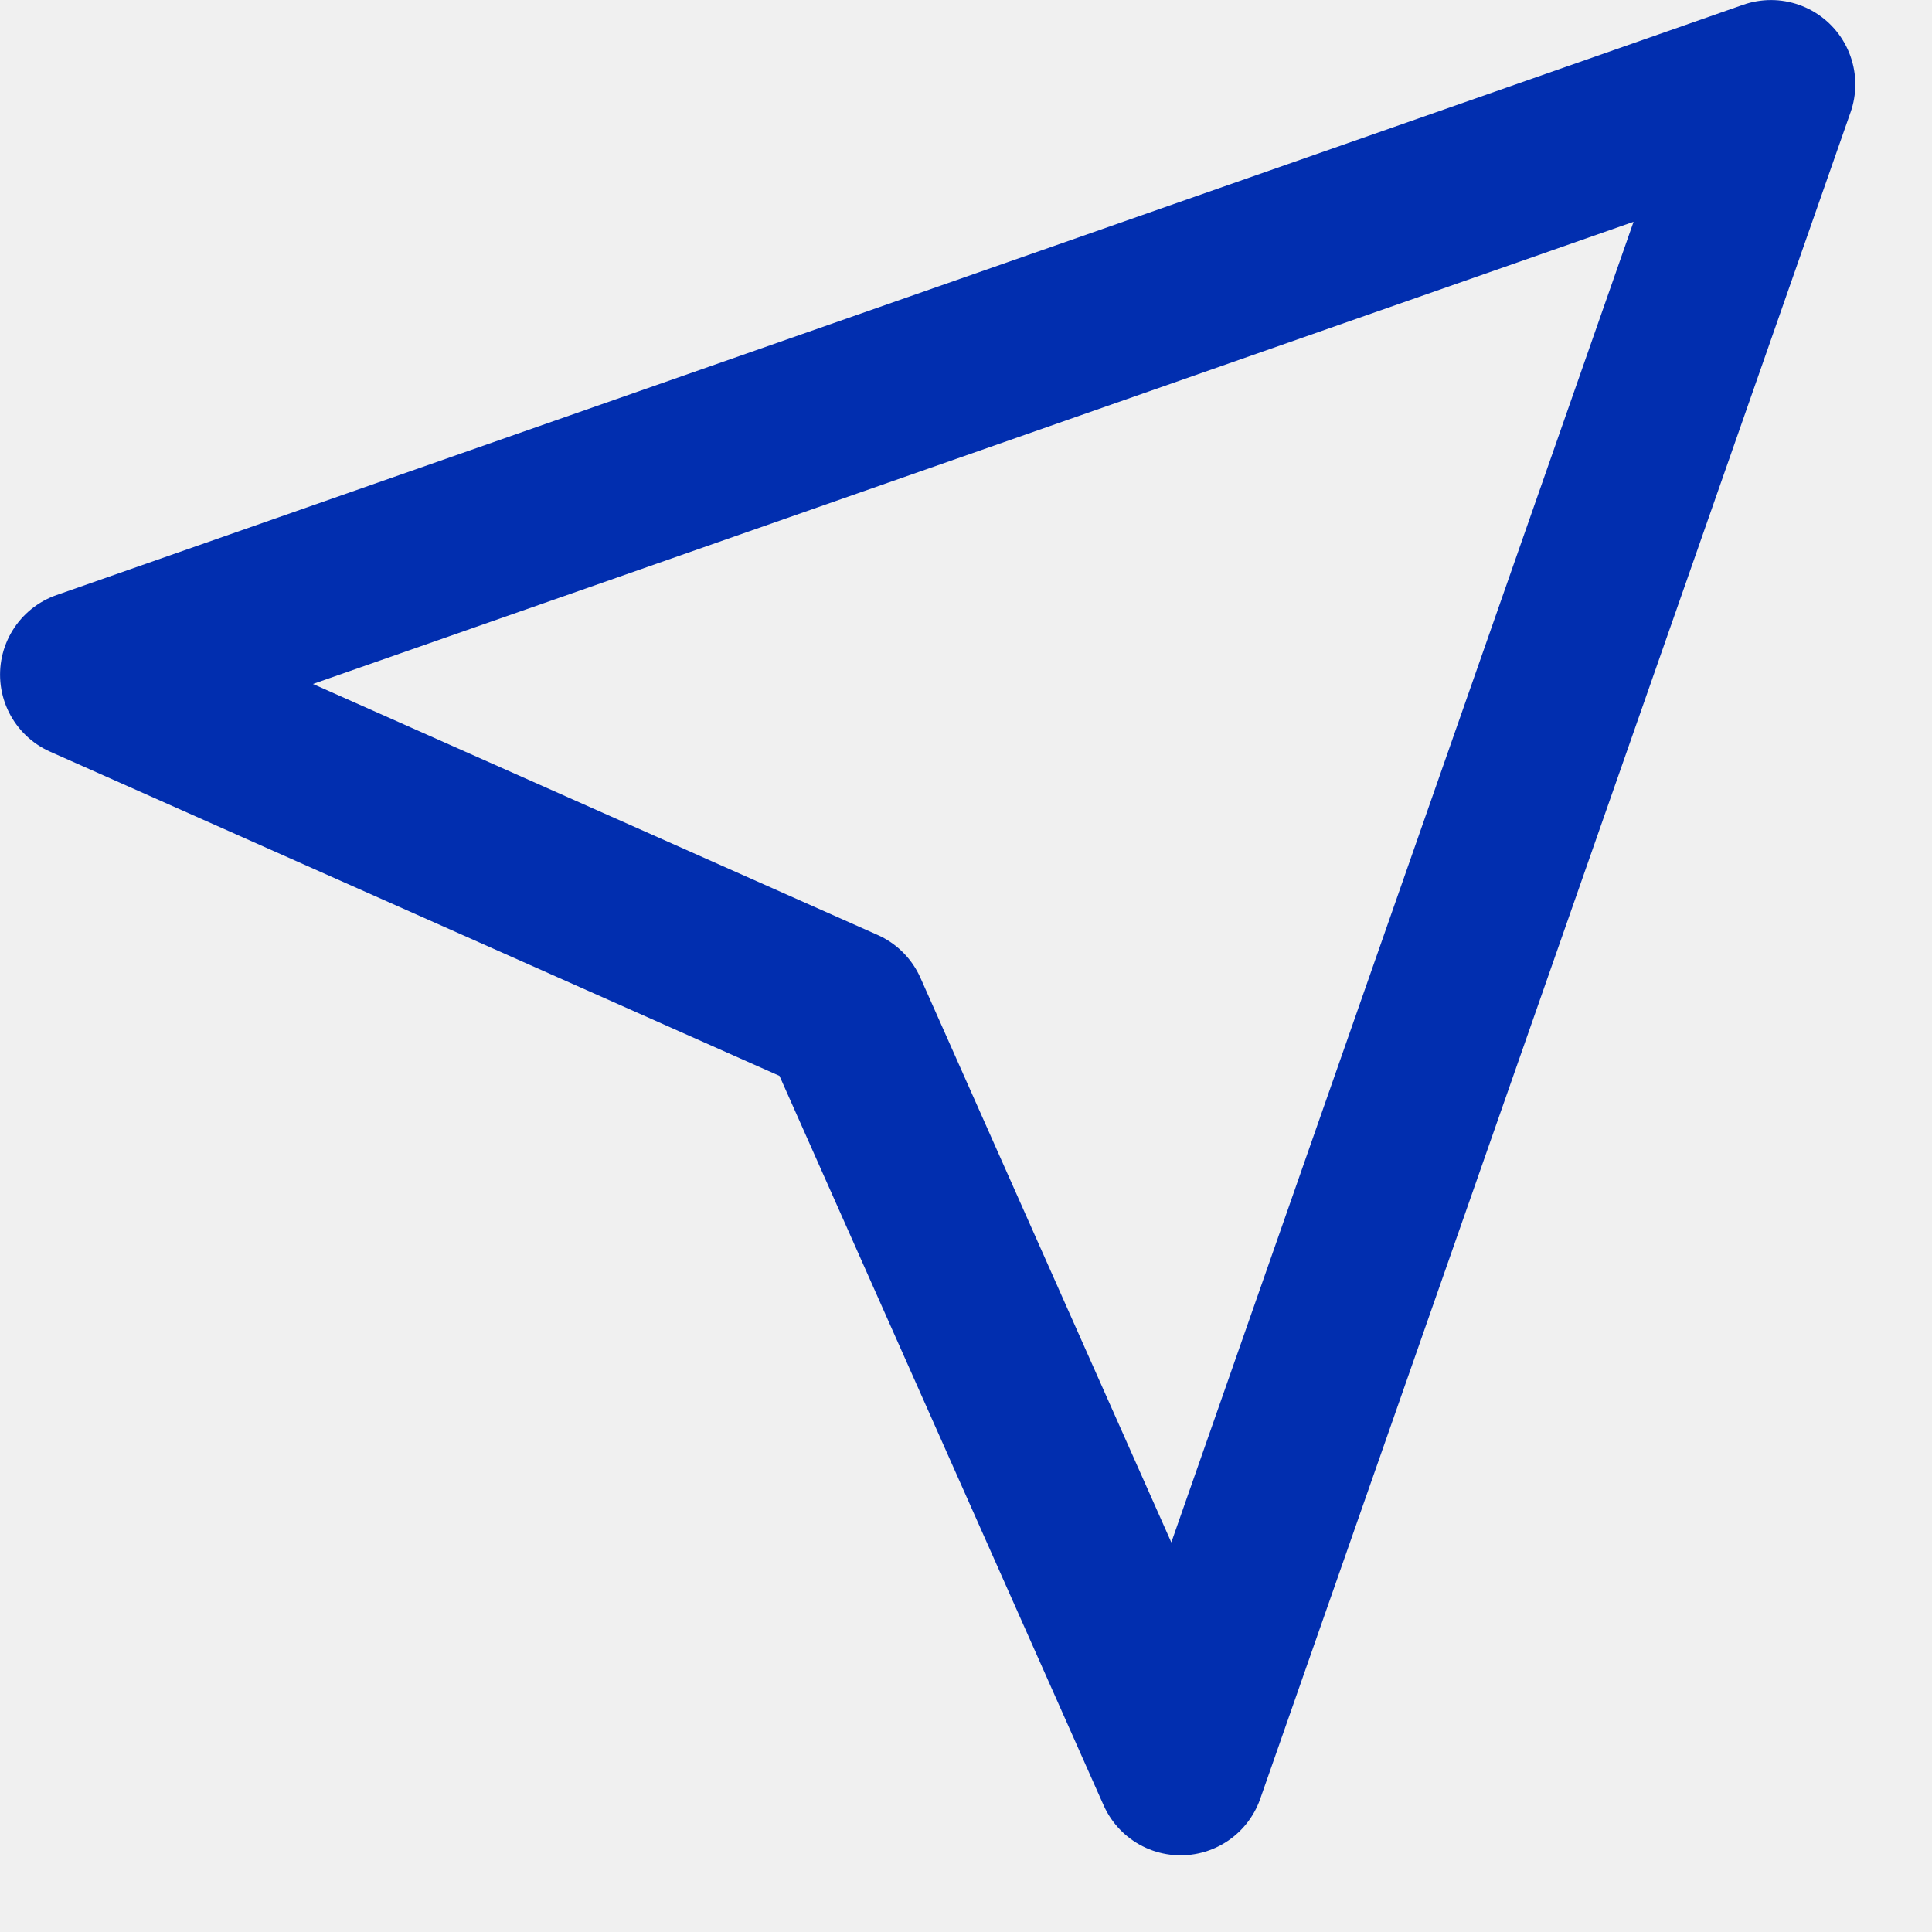
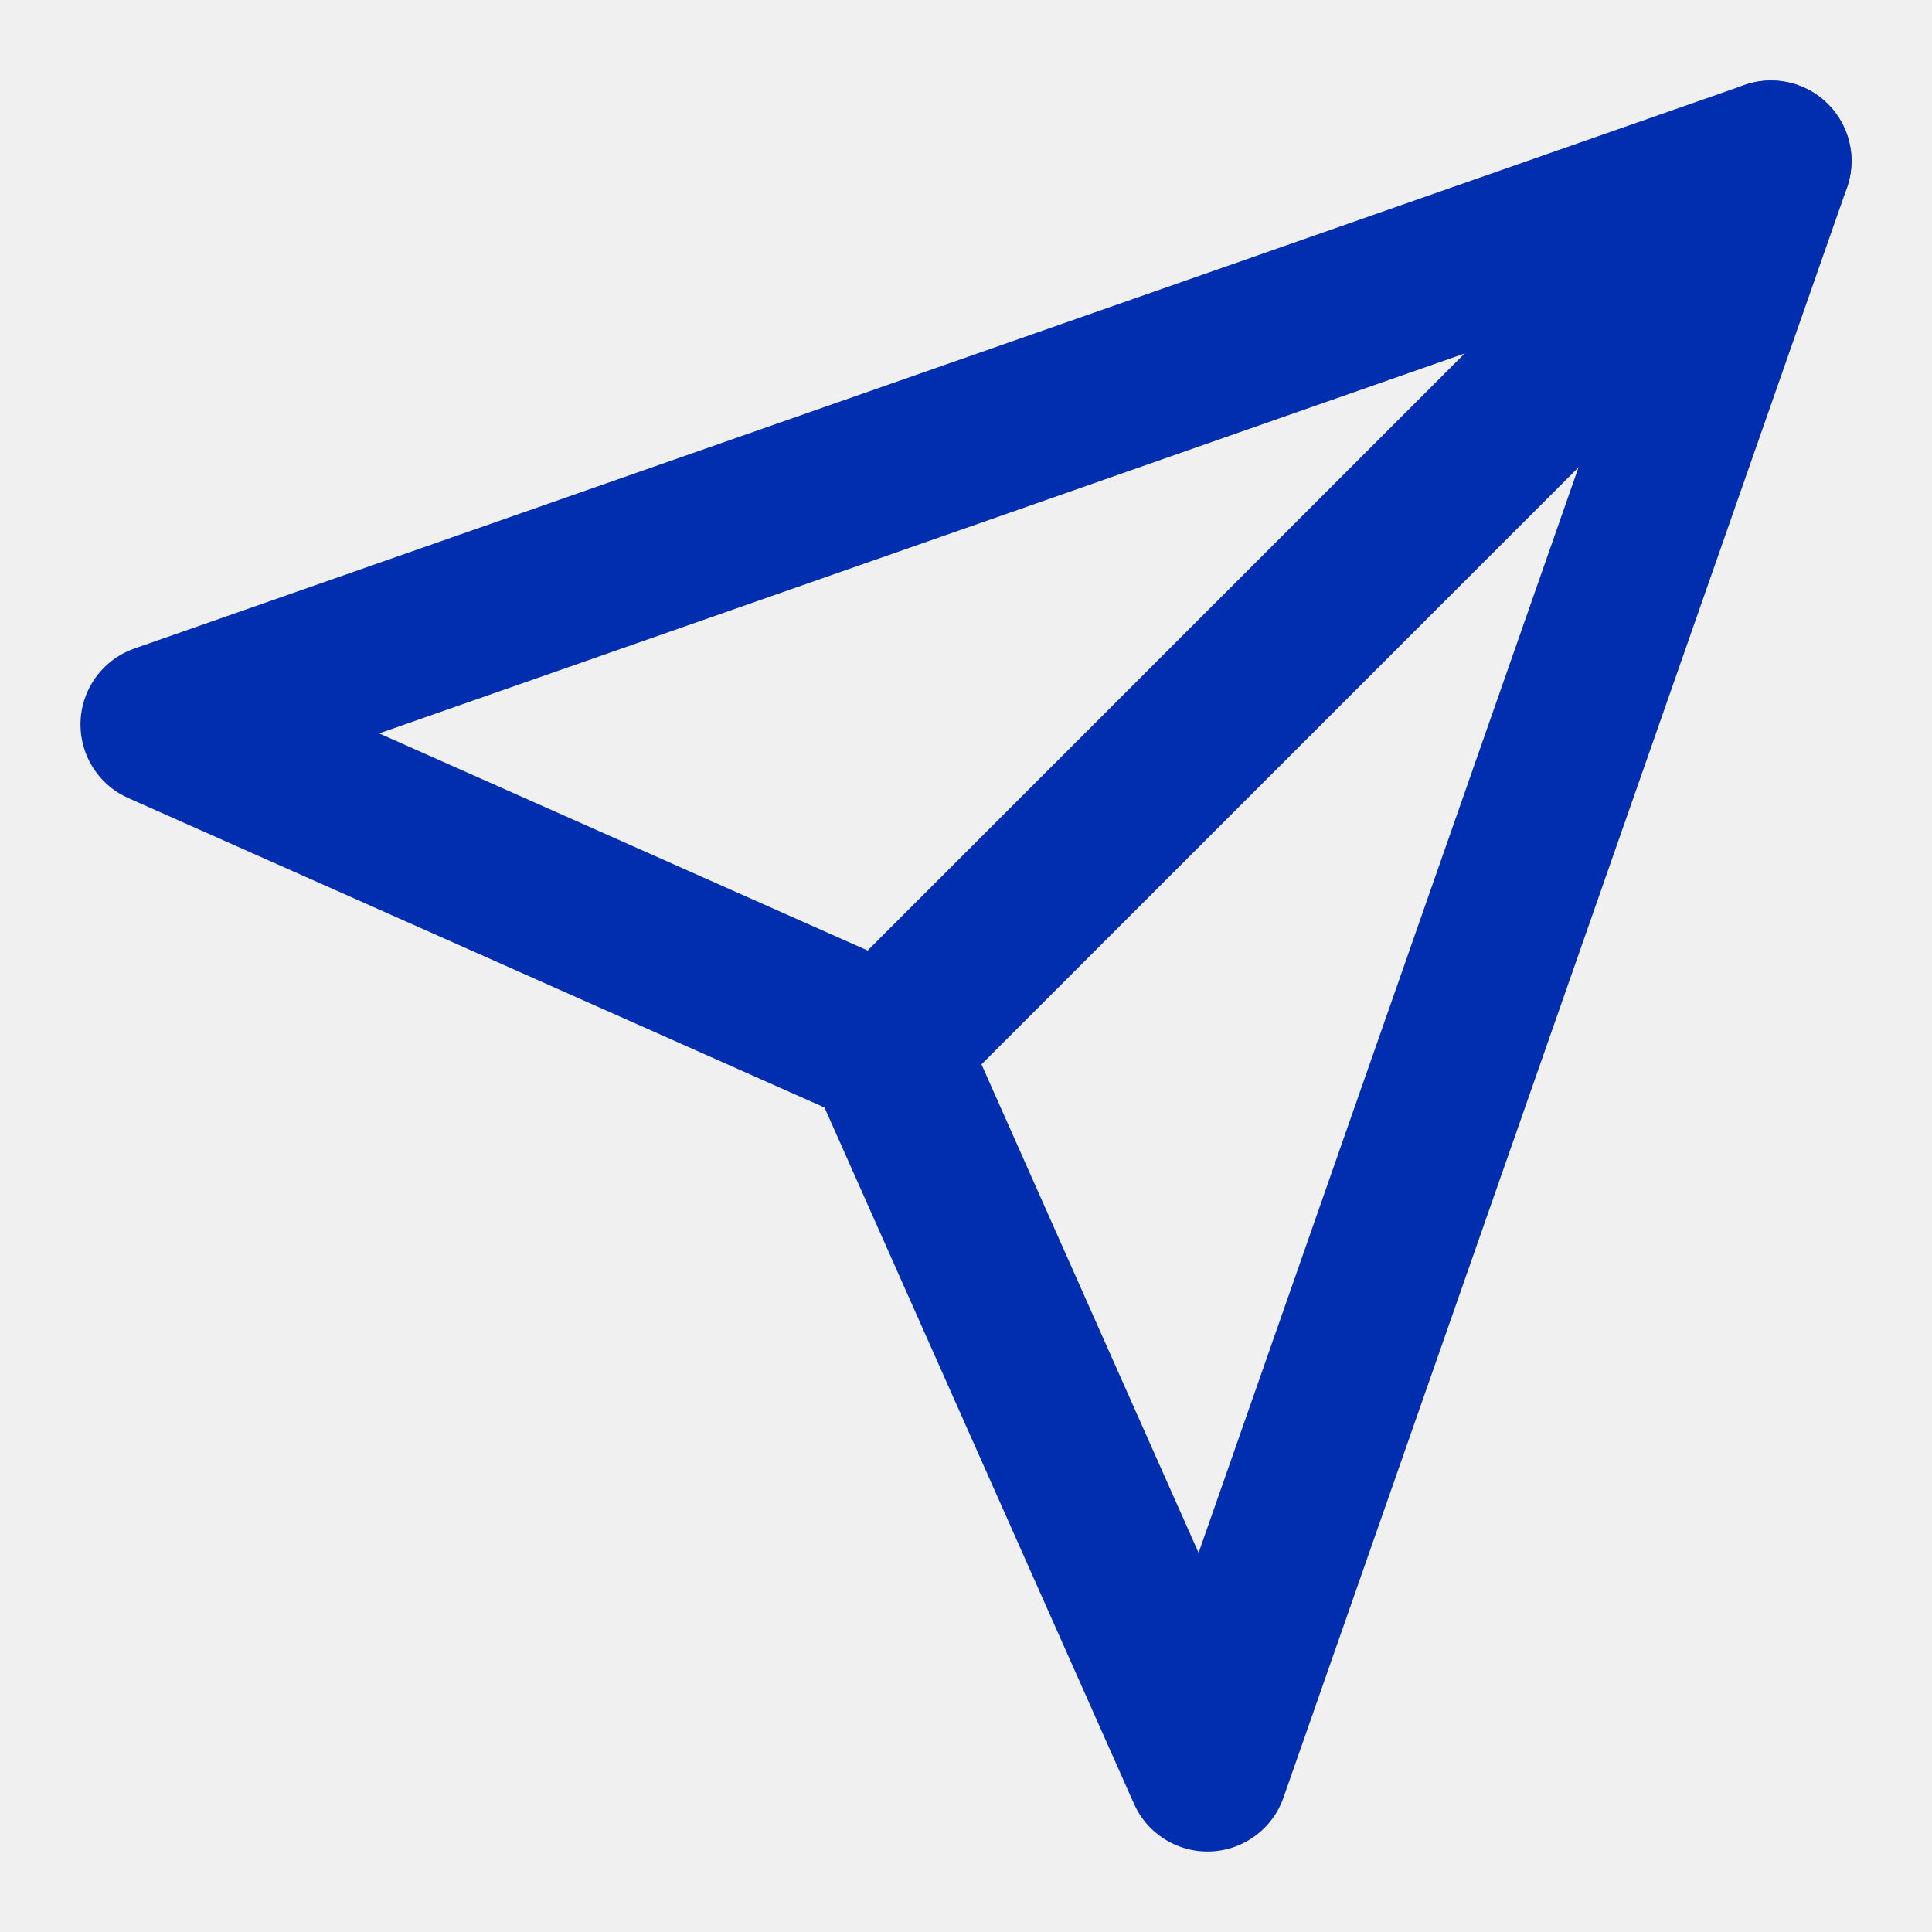
- <svg xmlns="http://www.w3.org/2000/svg" width="21" height="21" viewBox="0 0 21 21" fill="none">
-   <path d="M19.25 0.917L12.833 19.25L9.167 11L0.917 7.333L19.25 0.917Z" stroke="#012EAF" stroke-width="1.833" stroke-linecap="round" stroke-linejoin="round" />
+ <svg xmlns="http://www.w3.org/2000/svg" width="22" height="22" viewBox="0 0 22 22" fill="none">
+   <g clip-path="url(#clip0_16060_3758)">
+     <path d="M20.167 1.833L10.083 11.917" stroke="#012EAF" stroke-width="1.833" stroke-linecap="round" stroke-linejoin="round" />
+     <path d="M20.167 1.833L13.75 20.167L10.083 11.917L1.833 8.25L20.167 1.833Z" stroke="#012EAF" stroke-width="1.833" stroke-linecap="round" stroke-linejoin="round" />
+   </g>
+   <defs>
+     <clipPath id="clip0_16060_3758">
+       <rect width="22" height="22" fill="white" />
+     </clipPath>
+   </defs>
</svg>
